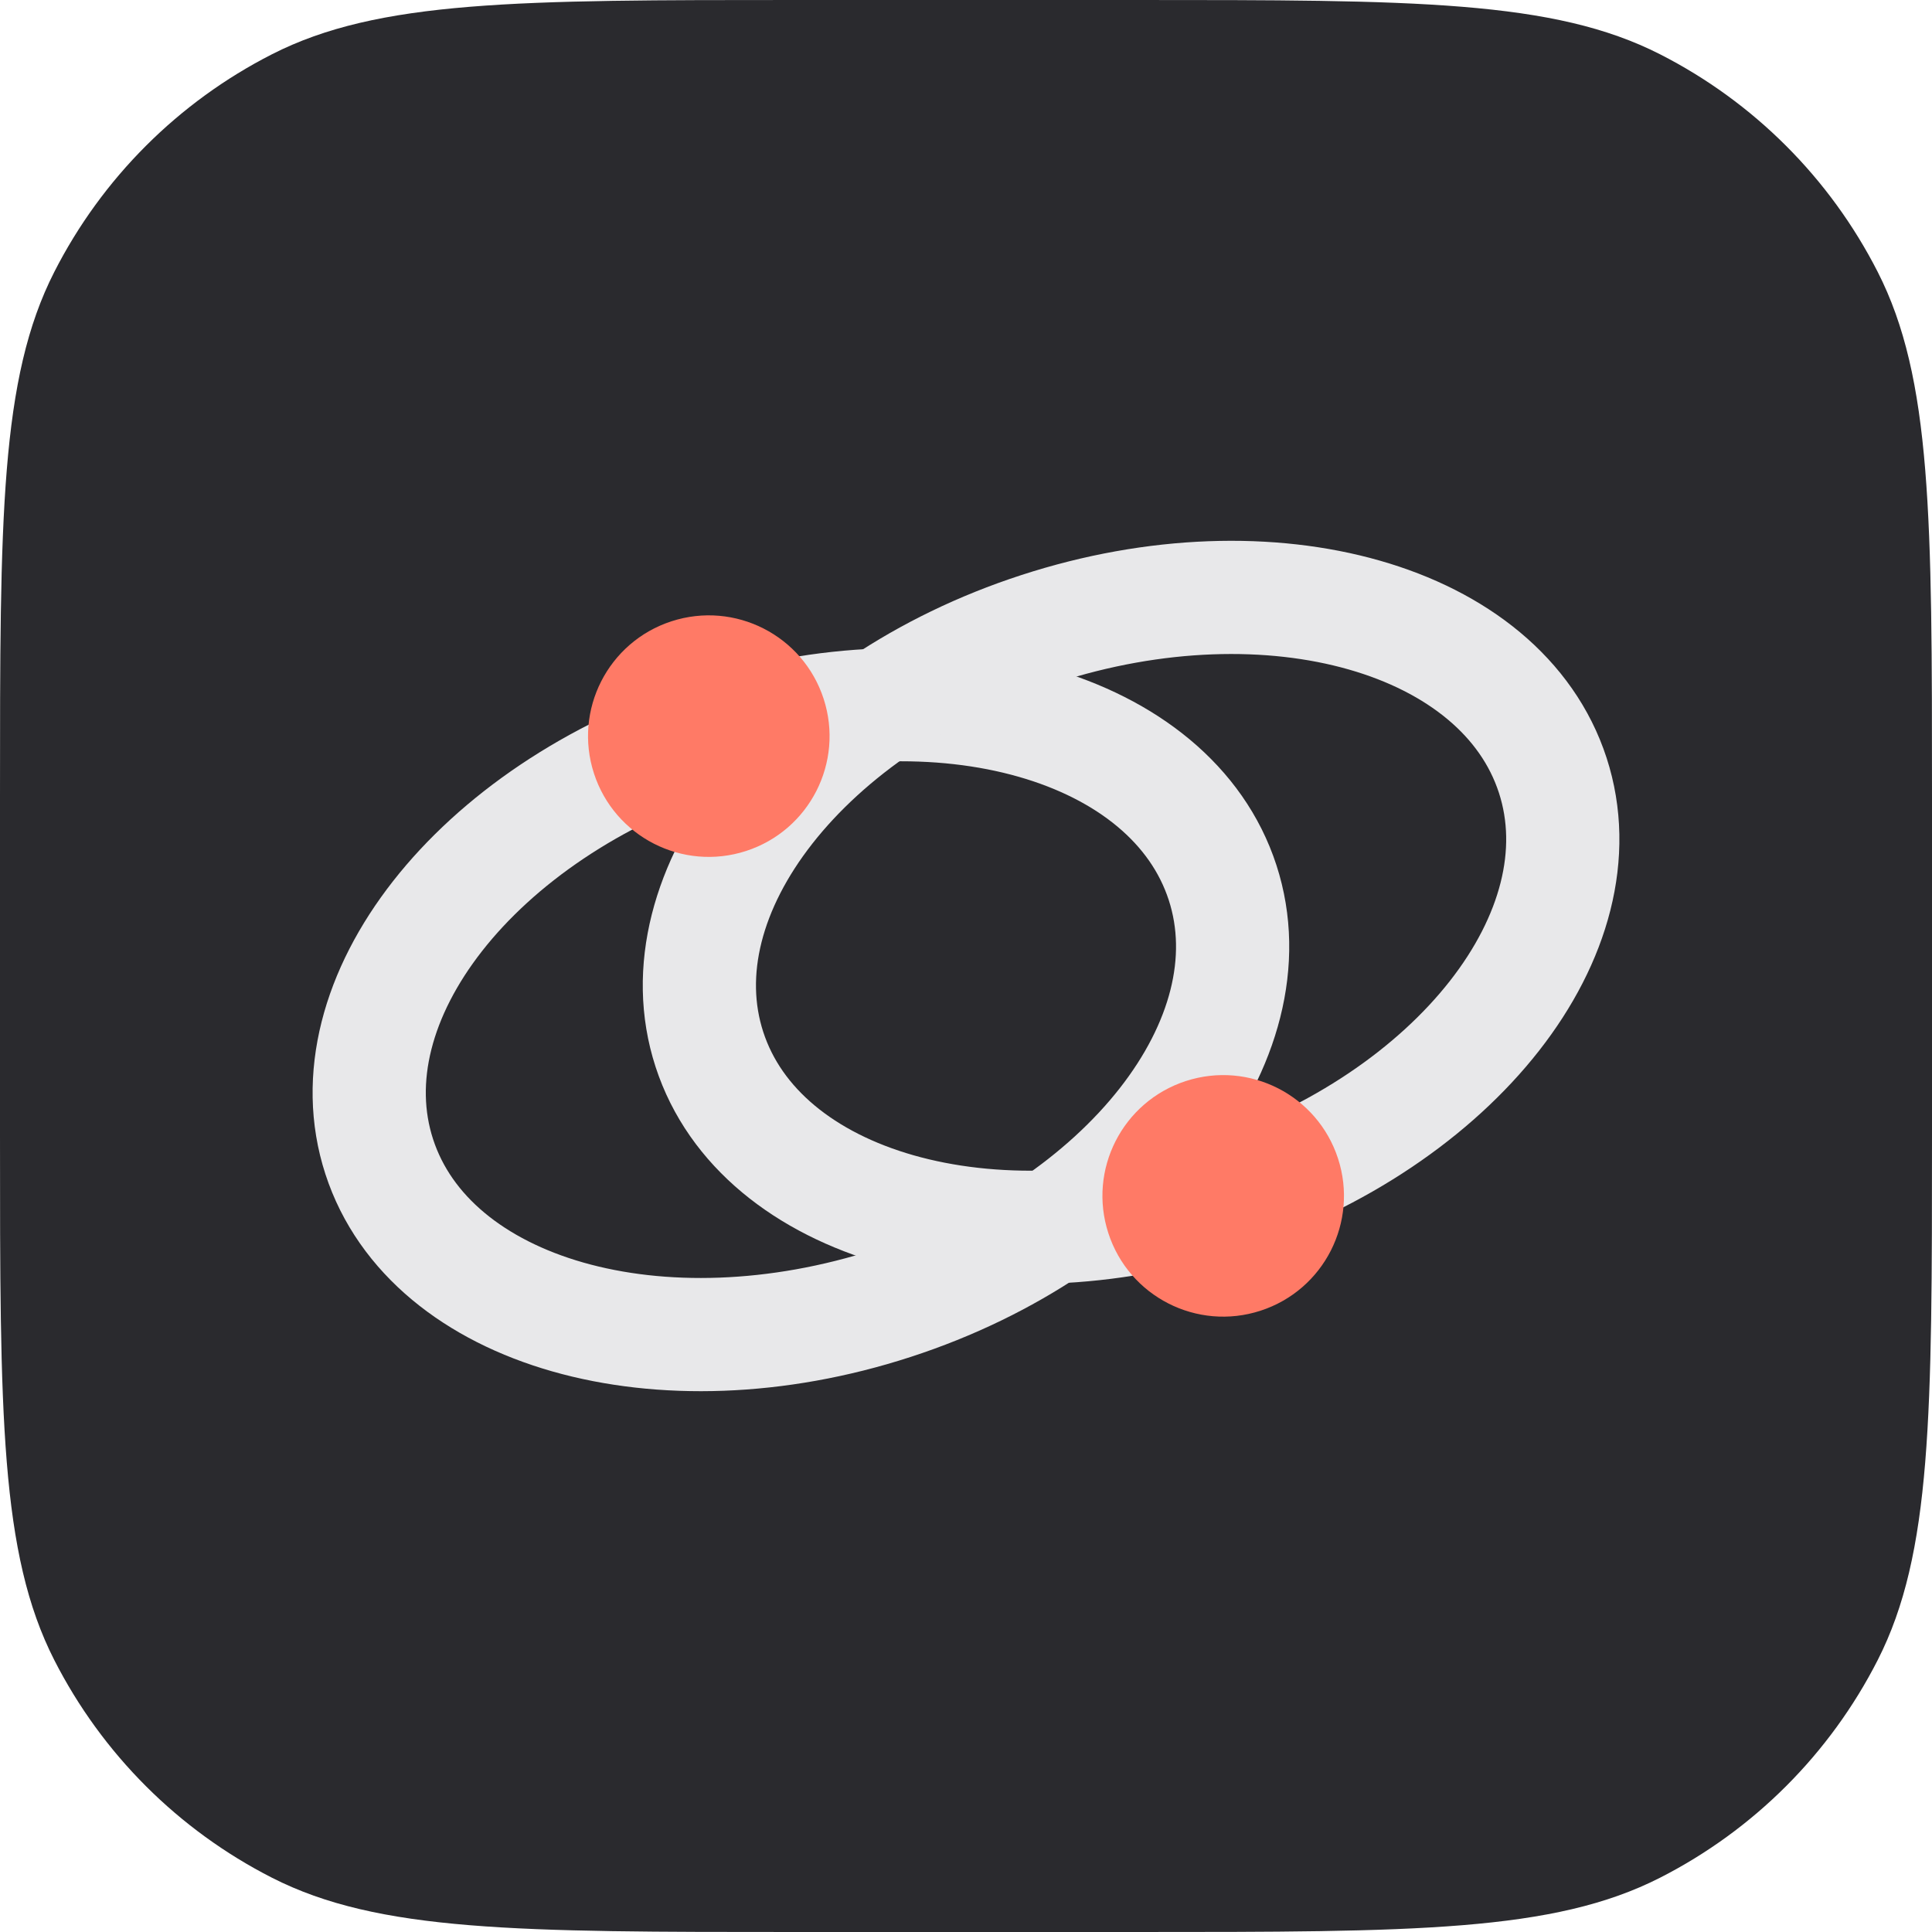
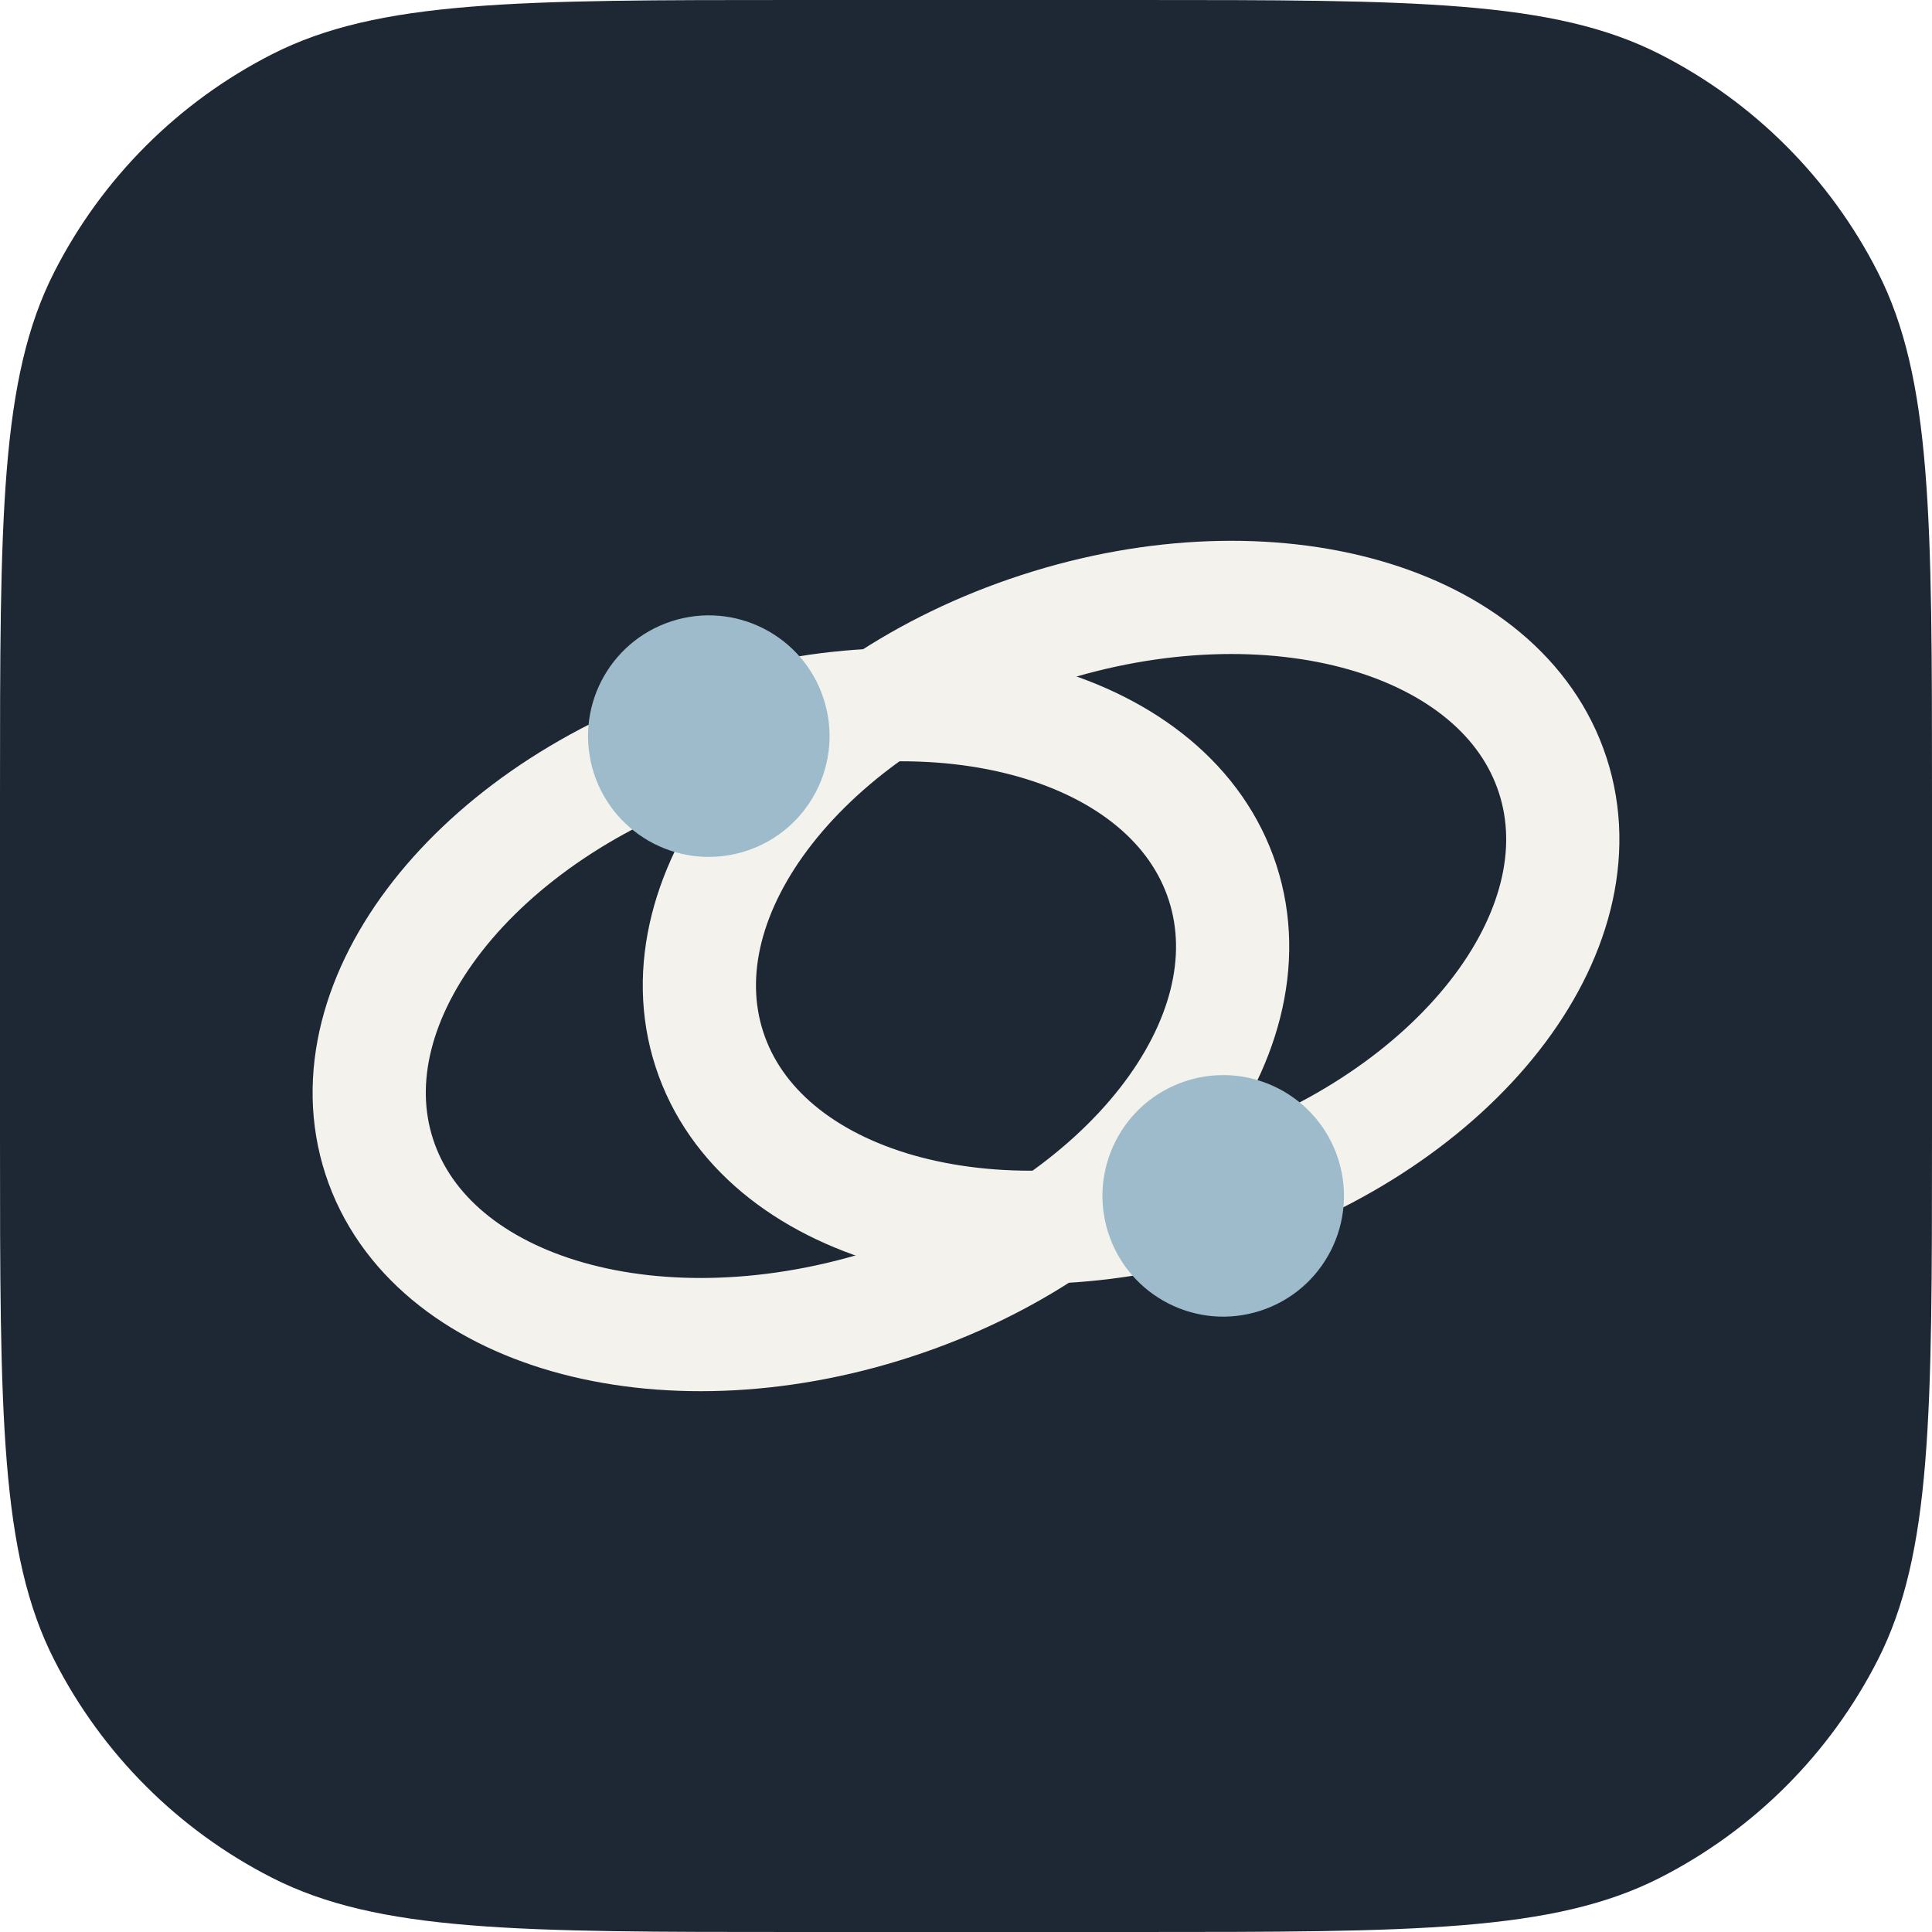
<svg xmlns="http://www.w3.org/2000/svg" viewBox="0 0 1024 1024">
-   <path id="bg" d="M 601.62 0 c 147.85 0 221.77 0 278.24 28.77 a 263.99 263.99 0 0 1 115.37 115.37 c 28.77 56.47 28.77 130.39 28.77 278.24 L 1024 601.62 c 0 147.85 0 221.77 -28.77 278.24 a 263.99 263.99 0 0 1 -115.37 115.37 c -56.47 28.77 -130.39 28.77 -278.24 28.77 L 422.38 1024 c -147.85 0 -221.77 0 -278.24 -28.77 a 263.99 263.99 0 0 1 -115.37 -115.37 c -28.77 -56.47 -28.77 -130.39 -28.77 -278.24 L 0 422.38 c 0 -147.85 0 -221.77 28.77 -278.24 a 263.99 263.99 0 0 1 115.37 -115.37 c 56.47 -28.77 130.39 -28.77 278.24 -28.77 Z" fill="#2A2A2E" />
+   <path id="bg" d="M 601.62 0 c 147.85 0 221.77 0 278.24 28.77 a 263.99 263.99 0 0 1 115.37 115.37 c 28.77 56.47 28.77 130.39 28.77 278.24 L 1024 601.62 c 0 147.85 0 221.77 -28.77 278.24 a 263.99 263.99 0 0 1 -115.37 115.37 c -56.47 28.77 -130.39 28.77 -278.24 28.77 L 422.38 1024 c -147.85 0 -221.77 0 -278.24 -28.77 a 263.99 263.99 0 0 1 -115.37 -115.37 c -28.77 -56.47 -28.77 -130.39 -28.77 -278.24 L 0 422.38 c 0 -147.85 0 -221.77 28.77 -278.24 a 263.99 263.99 0 0 1 115.37 -115.37 c 56.47 -28.77 130.39 -28.77 278.24 -28.77 Z" fill="#1D2834" />
  <g id="glyph" transform="rotate(-18 512 512)">
-     <ellipse cx="420" cy="512" rx="235" ry="158" fill="none" stroke="#E8E8EA" stroke-width="60" />
-     <ellipse cx="604" cy="512" rx="235" ry="158" fill="none" stroke="#E8E8EA" stroke-width="60" />
-     <circle cx="420" cy="354" r="64" fill="#FF7A66" />
-     <circle cx="604" cy="670" r="64" fill="#FF7A66" />
+     <ellipse cx="420" cy="512" rx="235" ry="158" fill="none" stroke="#F4F2ED" stroke-width="60" />
+     <ellipse cx="604" cy="512" rx="235" ry="158" fill="none" stroke="#F4F2ED" stroke-width="60" />
+     <circle cx="420" cy="354" r="64" fill="#9EBBCB" />
+     <circle cx="604" cy="670" r="64" fill="#9EBBCB" />
  </g>
</svg>
